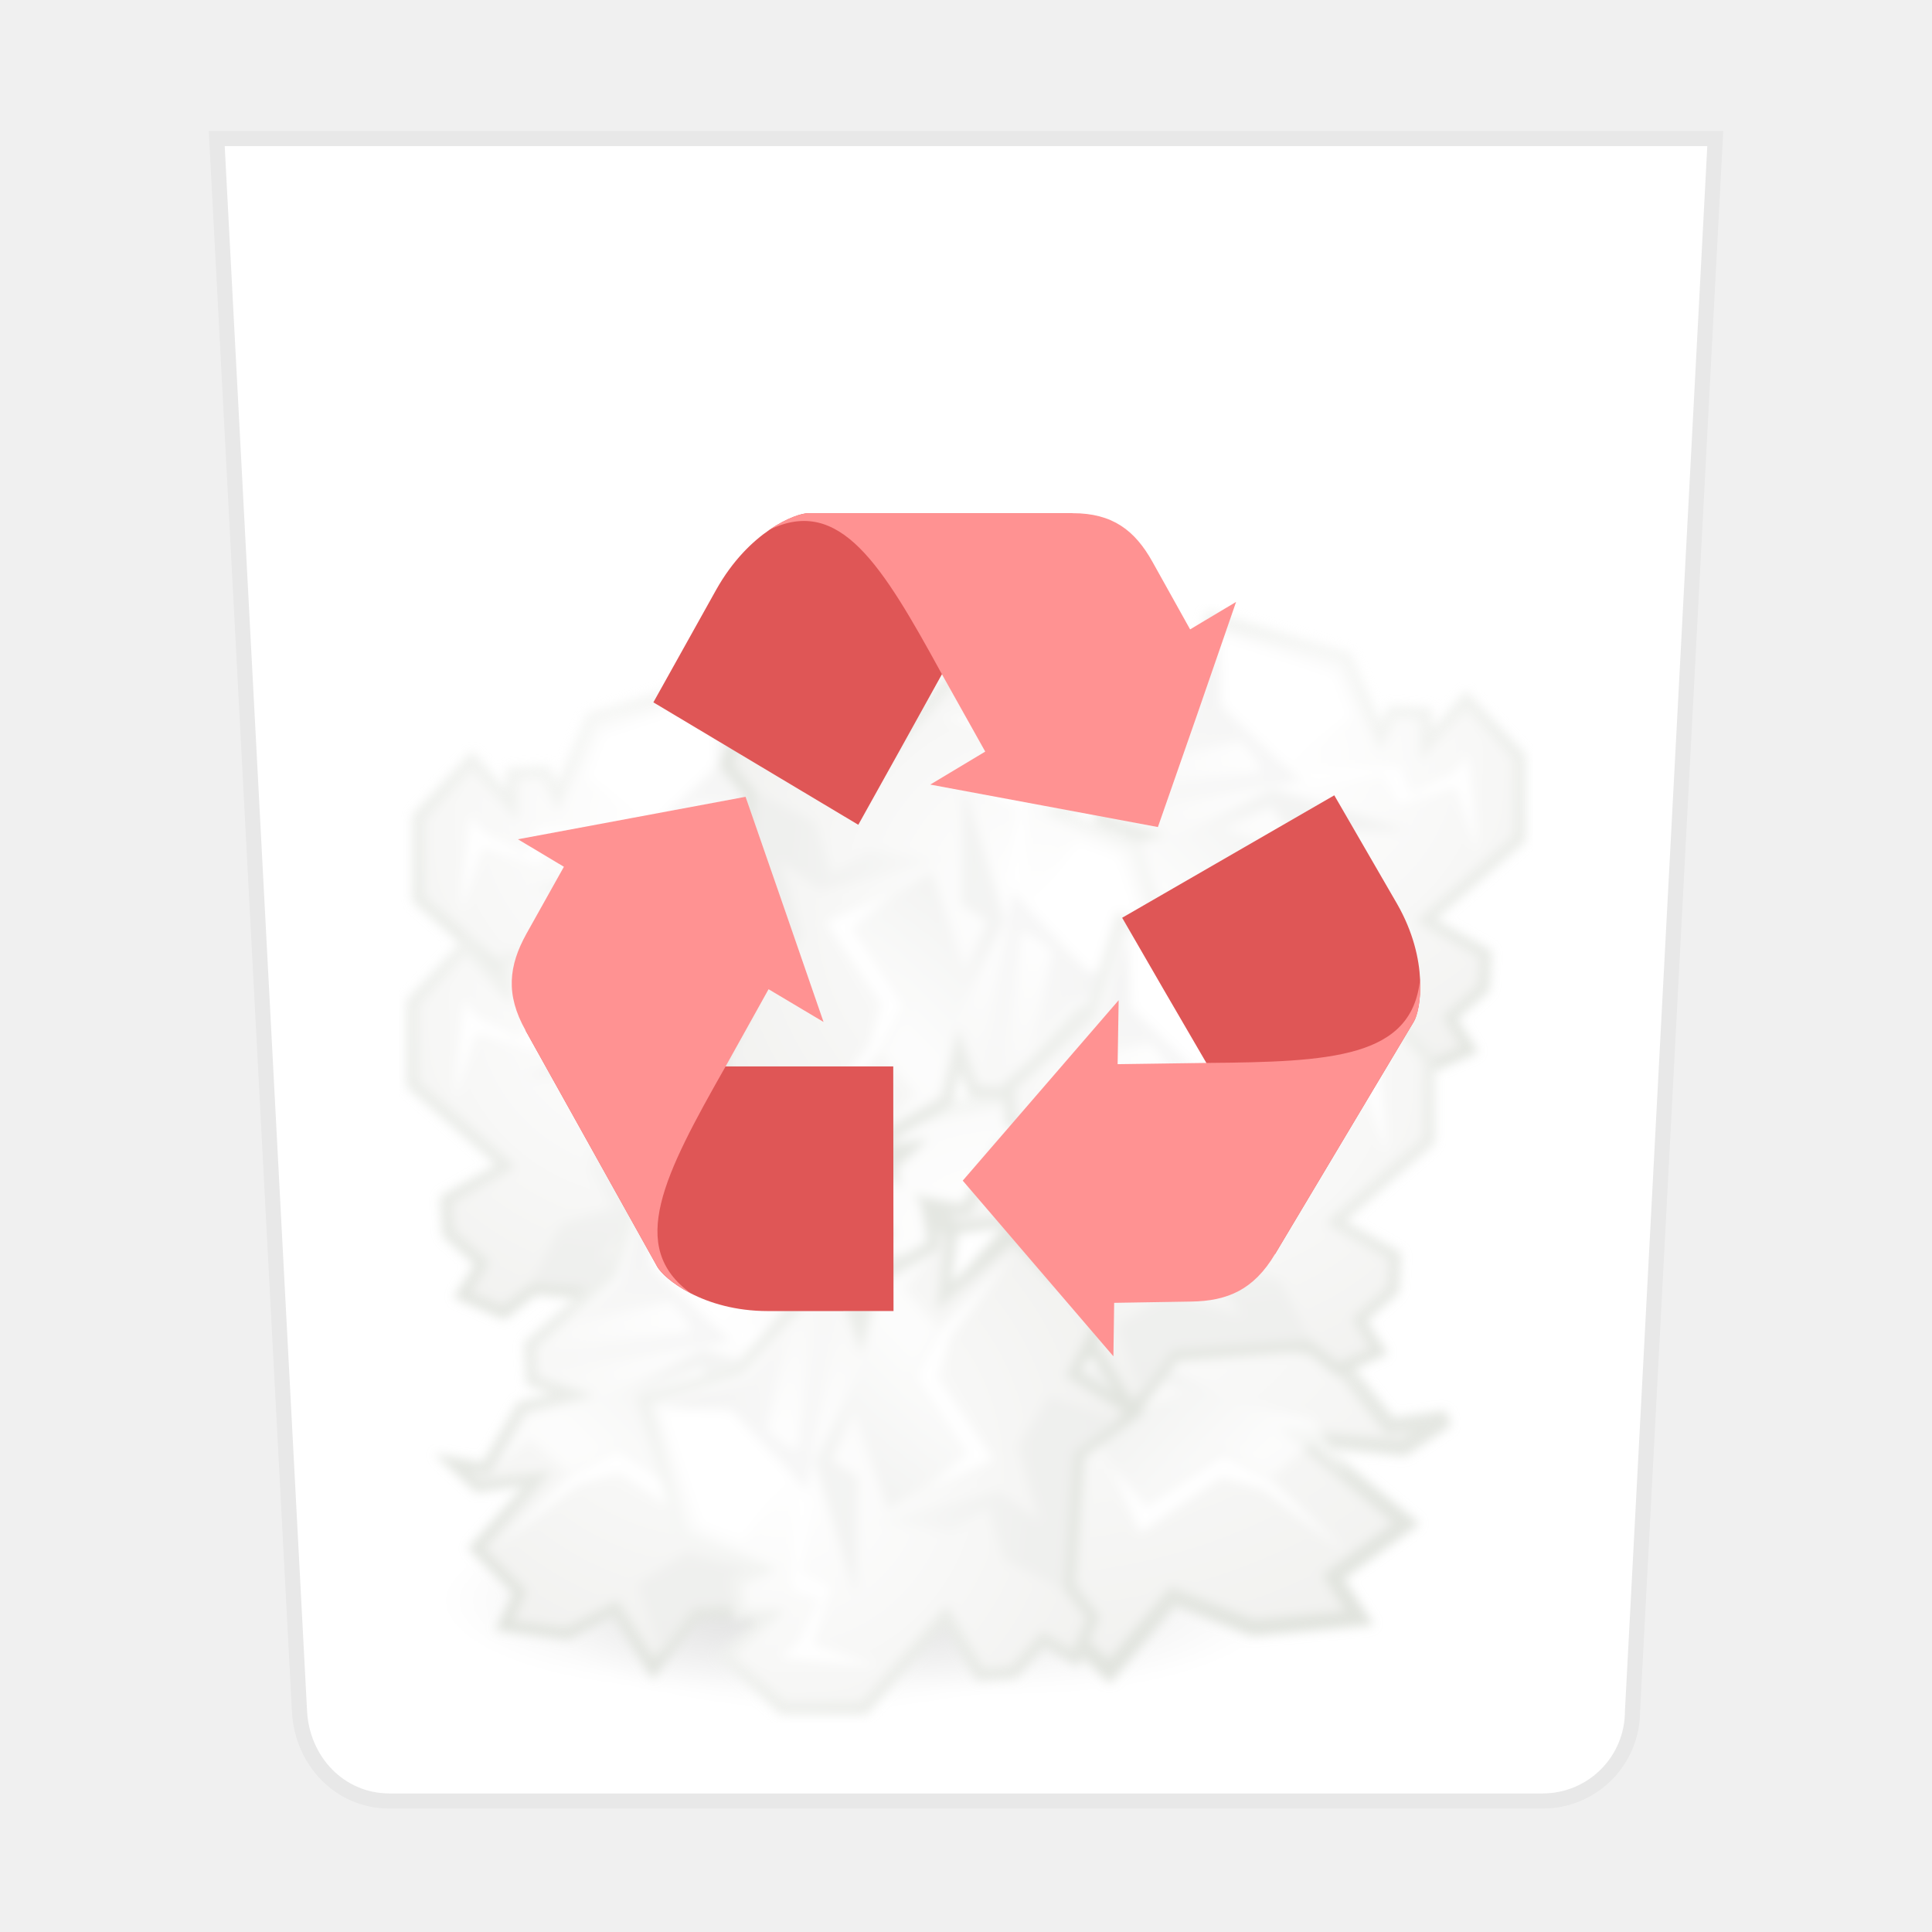
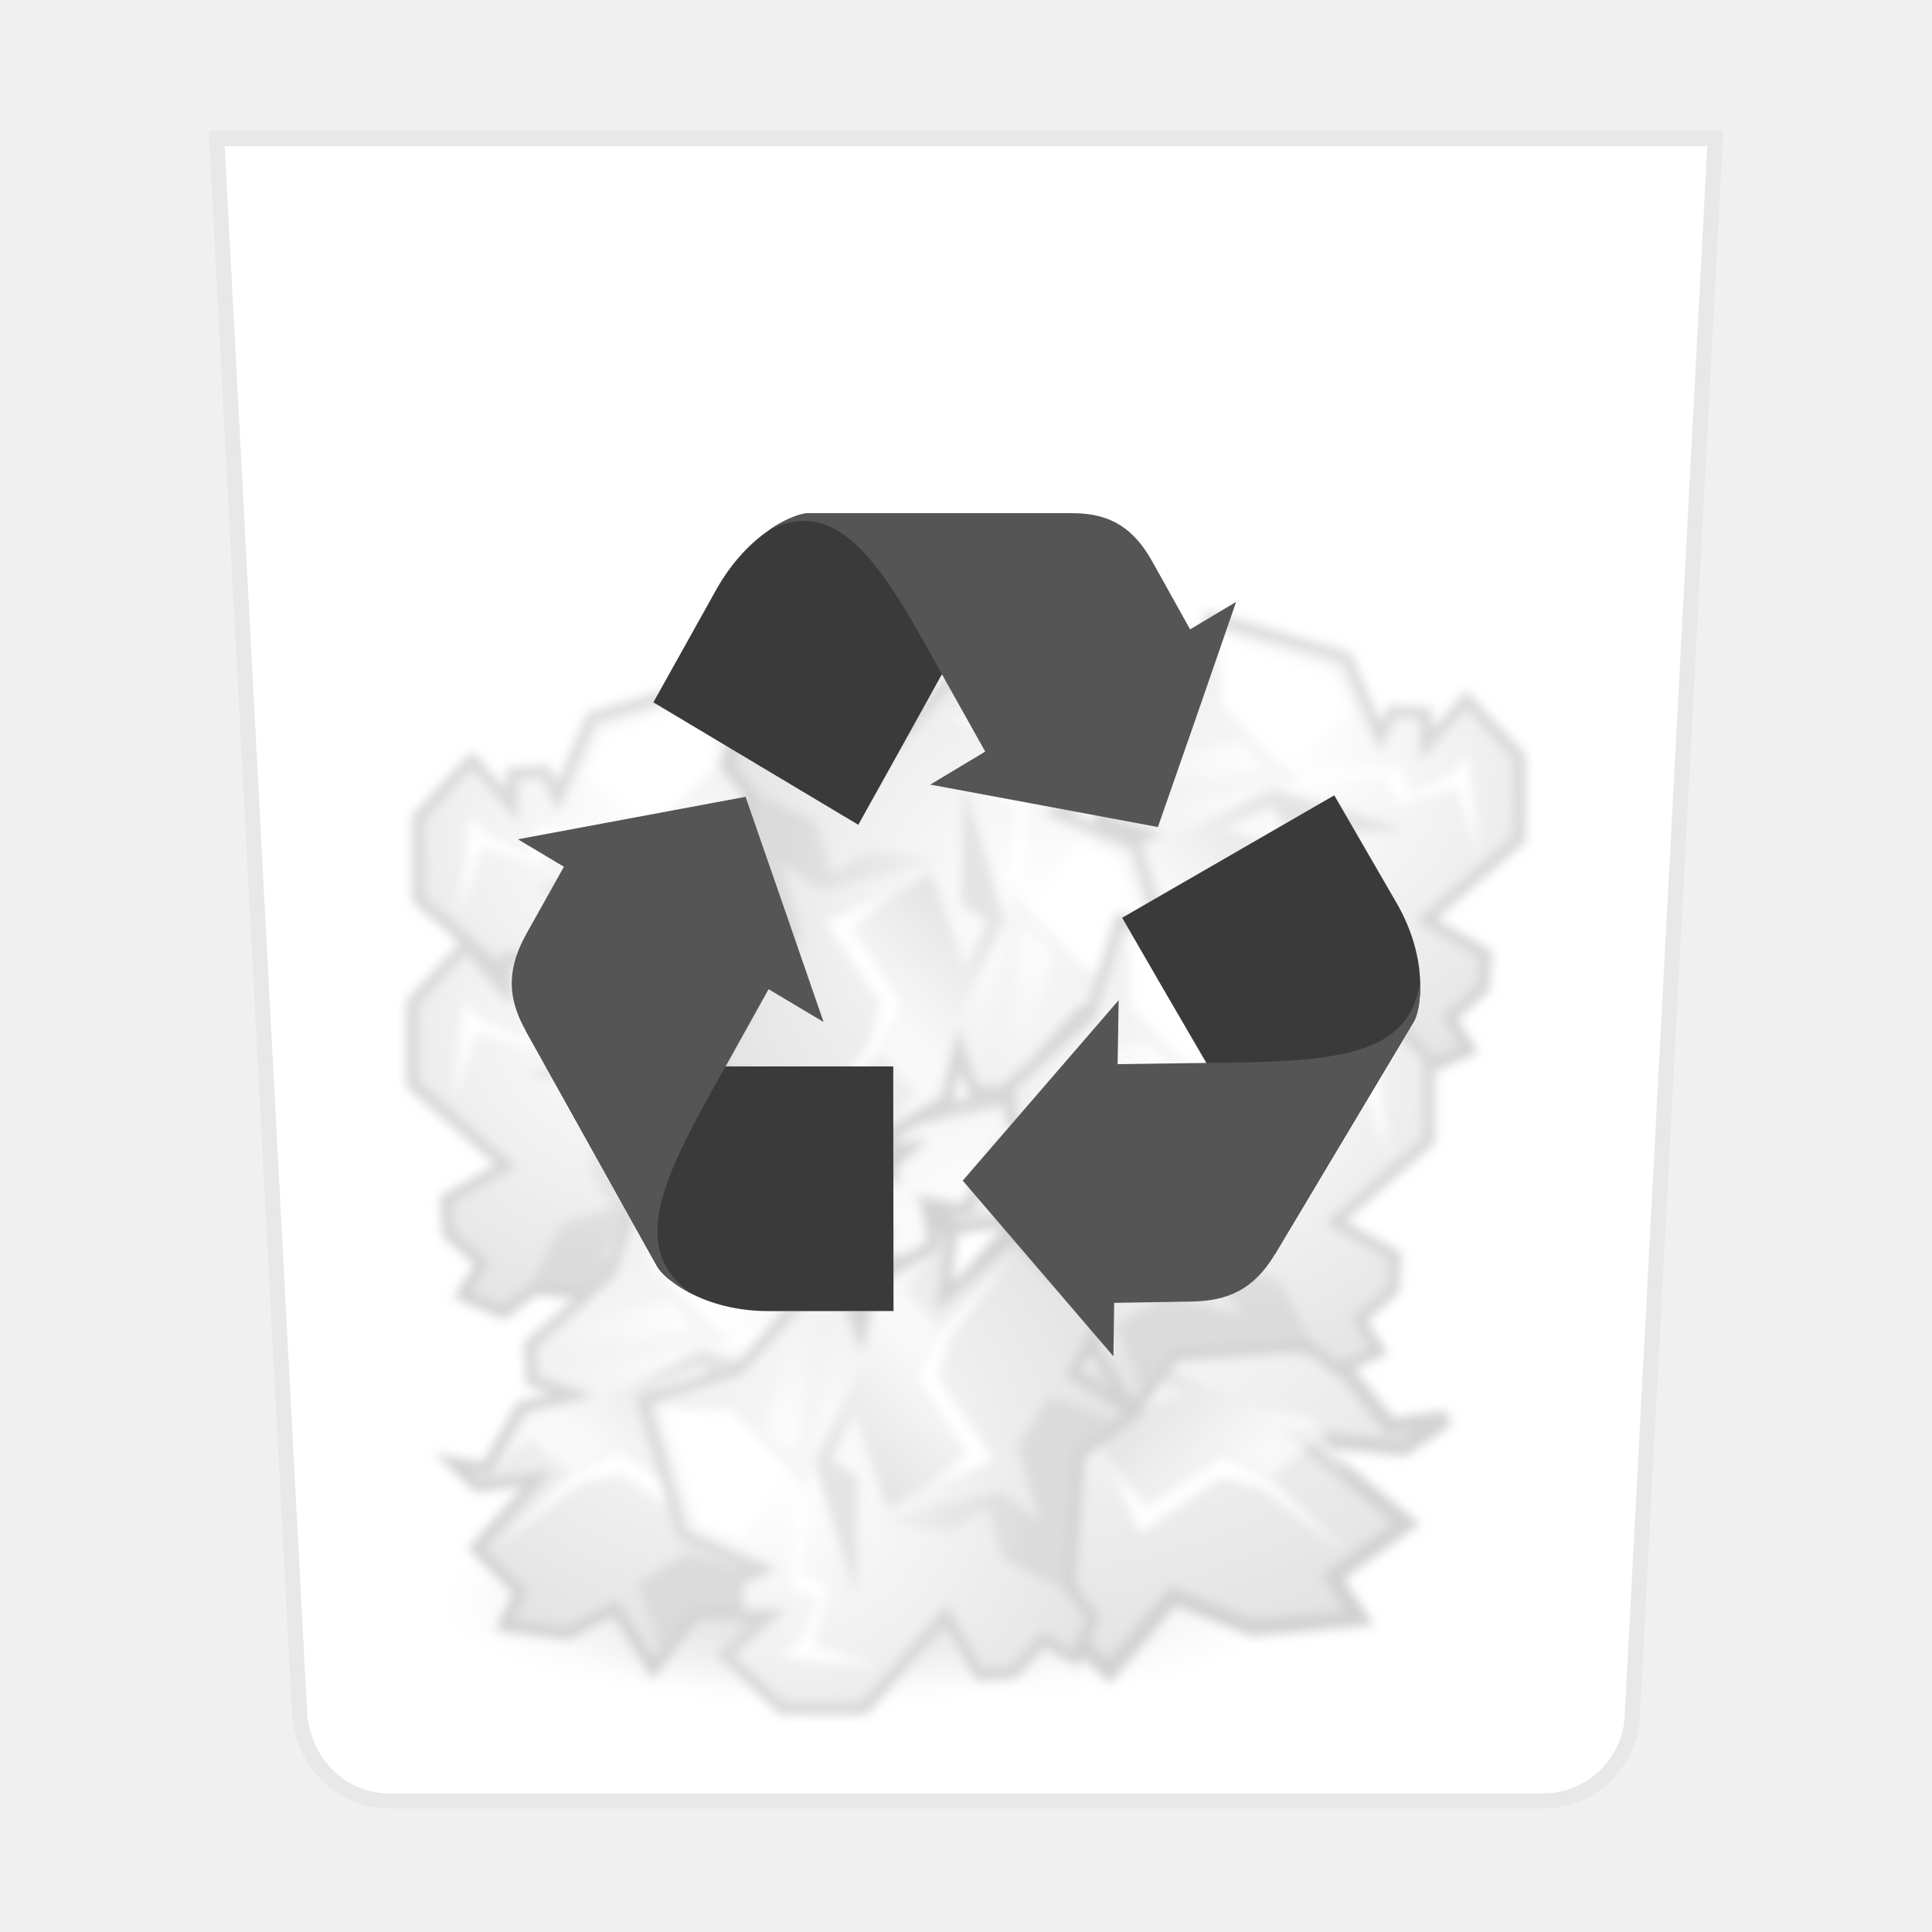
<svg xmlns="http://www.w3.org/2000/svg" xmlns:xlink="http://www.w3.org/1999/xlink" width="64" height="64">
  <defs>
    <linearGradient id="b">
      <stop offset="0" />
      <stop offset="1" stop-opacity="0" />
    </linearGradient>
    <linearGradient id="d">
      <stop offset="0" stop-color="#fff" />
-       <stop offset="1" stop-color="#aeaea3" />
+       <stop offset="1" stop-color="#575757" />
    </linearGradient>
    <linearGradient id="e">
-       <stop offset="0" stop-color="#dfe2dc" />
-       <stop offset="1" stop-color="#86917a" />
+       <stop offset="0" stop-color="#707070" />
+       <stop offset="1" stop-color="#474747" />
    </linearGradient>
    <linearGradient x1="22.009" y1="36.51" x2="23.585" y2="14.412" id="U" xlink:href="#a" gradientUnits="userSpaceOnUse" gradientTransform="matrix(-1 0 0 1 -164.713 28.24)" />
    <linearGradient id="a">
-       <stop offset="0" stop-color="#babdb6" />
+       <stop offset="0" stop-color="#5e5e5e" />
      <stop offset="1" stop-color="#fff" />
    </linearGradient>
    <linearGradient x1="24.366" y1="20.246" x2="32.601" y2="28.555" id="V" xlink:href="#a" gradientUnits="userSpaceOnUse" gradientTransform="matrix(-1 0 0 1 -164.713 28.24)" />
    <linearGradient x1="25.633" y1="10.612" x2="38.714" y2="18.39" id="W" xlink:href="#b" gradientUnits="userSpaceOnUse" gradientTransform="matrix(-1 0 0 1 -164.713 28.24)" />
    <linearGradient x1="22.009" y1="36.51" x2="23.585" y2="14.412" id="o" xlink:href="#a" gradientUnits="userSpaceOnUse" gradientTransform="translate(116.969 34.748) scale(.50094)" />
    <linearGradient x1="24.366" y1="20.246" x2="32.601" y2="28.555" id="p" xlink:href="#a" gradientUnits="userSpaceOnUse" gradientTransform="translate(122.338 34.748) scale(.50094)" />
    <linearGradient x1="73.374" y1="82.789" x2="89.456" y2="82.789" id="q" xlink:href="#c" gradientUnits="userSpaceOnUse" gradientTransform="matrix(.51208 0 0 .49005 90.554 .024)" />
    <linearGradient id="c">
-       <stop offset="0" stop-color="#555753" />
-       <stop offset="1" stop-color="#d3d7cf" stop-opacity="0" />
+       <stop offset="0" stop-color="#2b2b2b" />
+       <stop offset="1" stop-color="#6b6b6b" stop-opacity="0" />
    </linearGradient>
    <linearGradient x1="22.009" y1="36.51" x2="23.585" y2="14.412" id="A" xlink:href="#a" gradientUnits="userSpaceOnUse" gradientTransform="matrix(-.50094 0 0 .50094 127.797 34.543)" />
    <linearGradient x1="24.366" y1="20.246" x2="32.601" y2="28.555" id="B" xlink:href="#a" gradientUnits="userSpaceOnUse" gradientTransform="matrix(-.50094 0 0 .50094 127.797 34.543)" />
    <linearGradient x1="25.633" y1="10.612" x2="38.714" y2="18.39" id="C" xlink:href="#b" gradientUnits="userSpaceOnUse" gradientTransform="matrix(-.50094 0 0 .50094 127.797 34.543)" />
    <linearGradient xlink:href="#a" id="i" gradientUnits="userSpaceOnUse" gradientTransform="matrix(-1 0 0 1 -164.713 28.24)" x1="22.009" y1="36.51" x2="23.585" y2="14.412" />
    <linearGradient xlink:href="#a" id="j" gradientUnits="userSpaceOnUse" gradientTransform="matrix(-1 0 0 1 -164.713 28.24)" x1="24.366" y1="20.246" x2="32.601" y2="28.555" />
    <linearGradient xlink:href="#b" id="k" gradientUnits="userSpaceOnUse" gradientTransform="matrix(-1 0 0 1 -164.713 28.24)" x1="25.633" y1="10.612" x2="38.714" y2="18.39" />
    <linearGradient xlink:href="#a" id="u" gradientUnits="userSpaceOnUse" gradientTransform="matrix(-1 0 0 1 -164.713 28.24)" x1="22.009" y1="36.51" x2="23.585" y2="14.412" />
    <linearGradient xlink:href="#a" id="v" gradientUnits="userSpaceOnUse" gradientTransform="matrix(-1 0 0 1 -164.713 28.24)" x1="24.366" y1="20.246" x2="32.601" y2="28.555" />
    <linearGradient xlink:href="#b" id="w" gradientUnits="userSpaceOnUse" gradientTransform="matrix(-1 0 0 1 -164.713 28.24)" x1="25.633" y1="10.612" x2="38.714" y2="18.39" />
    <linearGradient xlink:href="#a" id="F" gradientUnits="userSpaceOnUse" gradientTransform="matrix(-1 0 0 1 -164.713 28.24)" x1="22.009" y1="36.51" x2="23.585" y2="14.412" />
    <linearGradient xlink:href="#a" id="G" gradientUnits="userSpaceOnUse" gradientTransform="matrix(-1 0 0 1 -164.713 28.24)" x1="24.366" y1="20.246" x2="32.601" y2="28.555" />
    <linearGradient xlink:href="#b" id="H" gradientUnits="userSpaceOnUse" gradientTransform="matrix(-1 0 0 1 -164.713 28.24)" x1="25.633" y1="10.612" x2="38.714" y2="18.39" />
    <linearGradient xlink:href="#a" id="K" gradientUnits="userSpaceOnUse" gradientTransform="matrix(-1 0 0 1 -164.713 28.24)" x1="22.009" y1="36.51" x2="23.585" y2="14.412" />
    <linearGradient xlink:href="#a" id="L" gradientUnits="userSpaceOnUse" gradientTransform="matrix(-1 0 0 1 -164.713 28.24)" x1="24.366" y1="20.246" x2="32.601" y2="28.555" />
    <linearGradient xlink:href="#b" id="M" gradientUnits="userSpaceOnUse" gradientTransform="matrix(-1 0 0 1 -164.713 28.24)" x1="25.633" y1="10.612" x2="38.714" y2="18.39" />
    <linearGradient xlink:href="#a" id="P" gradientUnits="userSpaceOnUse" gradientTransform="matrix(-1 0 0 1 -164.713 28.24)" x1="22.009" y1="36.51" x2="23.585" y2="14.412" />
    <linearGradient xlink:href="#a" id="Q" gradientUnits="userSpaceOnUse" gradientTransform="matrix(-1 0 0 1 -164.713 28.24)" x1="24.366" y1="20.246" x2="32.601" y2="28.555" />
    <linearGradient xlink:href="#b" id="R" gradientUnits="userSpaceOnUse" gradientTransform="matrix(-1 0 0 1 -164.713 28.24)" x1="25.633" y1="10.612" x2="38.714" y2="18.39" />
    <radialGradient cx="23.688" cy="14.211" r="22.597" fx="23.688" fy="14.211" id="g" xlink:href="#d" gradientUnits="userSpaceOnUse" gradientTransform="matrix(-2.13567 0 0 2.1106 -137.811 12.57)" />
    <radialGradient cx="20.09" cy="10.854" r="22.597" fx="20.09" fy="10.854" id="h" xlink:href="#e" gradientUnits="userSpaceOnUse" gradientTransform="matrix(-1.79027 0 0 1.76926 -148.9 16.29)" />
    <radialGradient cx="24.837" cy="40.664" r="21.478" fx="24.837" fy="40.664" id="l" xlink:href="#b" gradientUnits="userSpaceOnUse" gradientTransform="matrix(1 0 0 .3251 0 27.444)" />
    <radialGradient cx="23.688" cy="14.211" r="22.597" fx="23.688" fy="14.211" id="m" xlink:href="#d" gradientUnits="userSpaceOnUse" gradientTransform="matrix(1.79463 0 0 1.29198 86.35 19.966)" />
    <radialGradient cx="20.09" cy="10.854" r="22.597" fx="20.09" fy="10.854" id="n" xlink:href="#e" gradientUnits="userSpaceOnUse" gradientTransform="matrix(1.50438 0 0 1.08303 95.667 22.243)" />
    <radialGradient cx="24.837" cy="40.664" r="21.478" fx="24.837" fy="40.664" id="r" xlink:href="#b" gradientUnits="userSpaceOnUse" gradientTransform="matrix(1 0 0 .3251 0 27.444)" />
    <radialGradient cx="23.688" cy="14.211" r="22.597" fx="23.688" fy="14.211" id="s" xlink:href="#d" gradientUnits="userSpaceOnUse" gradientTransform="matrix(-2.13567 0 0 2.1106 -137.811 12.57)" />
    <radialGradient cx="20.09" cy="10.854" r="22.597" fx="20.09" fy="10.854" id="t" xlink:href="#e" gradientUnits="userSpaceOnUse" gradientTransform="matrix(-1.79027 0 0 1.76926 -148.9 16.29)" />
    <radialGradient cx="24.837" cy="40.664" r="21.478" fx="24.837" fy="40.664" id="x" xlink:href="#b" gradientUnits="userSpaceOnUse" gradientTransform="matrix(1 0 0 .3251 0 27.444)" />
    <radialGradient cx="23.688" cy="14.211" r="22.597" fx="23.688" fy="14.211" id="y" xlink:href="#d" gradientUnits="userSpaceOnUse" gradientTransform="matrix(-1.06985 0 0 1.0573 141.274 26.694)" />
    <radialGradient cx="20.09" cy="10.854" r="22.597" fx="20.09" fy="10.854" id="z" xlink:href="#e" gradientUnits="userSpaceOnUse" gradientTransform="matrix(-.89682 0 0 .8863 135.72 28.557)" />
    <radialGradient cx="23.688" cy="14.211" r="22.597" fx="23.688" fy="14.211" id="D" xlink:href="#d" gradientUnits="userSpaceOnUse" gradientTransform="matrix(-2.13567 0 0 2.1106 -137.811 12.57)" />
    <radialGradient cx="20.09" cy="10.854" r="22.597" fx="20.09" fy="10.854" id="E" xlink:href="#e" gradientUnits="userSpaceOnUse" gradientTransform="matrix(-1.79027 0 0 1.76926 -148.9 16.29)" />
    <radialGradient cx="23.688" cy="14.211" r="22.597" fx="23.688" fy="14.211" id="I" xlink:href="#d" gradientUnits="userSpaceOnUse" gradientTransform="matrix(-2.13567 0 0 2.1106 -137.811 12.57)" />
    <radialGradient cx="20.09" cy="10.854" r="22.597" fx="20.09" fy="10.854" id="J" xlink:href="#e" gradientUnits="userSpaceOnUse" gradientTransform="matrix(-1.79027 0 0 1.76926 -148.9 16.29)" />
    <radialGradient cx="23.688" cy="14.211" r="22.597" fx="23.688" fy="14.211" id="N" xlink:href="#d" gradientUnits="userSpaceOnUse" gradientTransform="matrix(-2.13567 0 0 2.1106 -137.811 12.57)" />
    <radialGradient cx="20.09" cy="10.854" r="22.597" fx="20.09" fy="10.854" id="O" xlink:href="#e" gradientUnits="userSpaceOnUse" gradientTransform="matrix(-1.79027 0 0 1.76926 -148.9 16.29)" />
    <radialGradient cx="23.688" cy="14.211" r="22.597" fx="23.688" fy="14.211" id="S" xlink:href="#d" gradientUnits="userSpaceOnUse" gradientTransform="matrix(-2.13567 0 0 2.1106 -137.811 12.57)" />
    <radialGradient cx="20.09" cy="10.854" r="22.597" fx="20.09" fy="10.854" id="T" xlink:href="#e" gradientUnits="userSpaceOnUse" gradientTransform="matrix(-1.79027 0 0 1.76926 -148.9 16.29)" />
    <filter id="f" x="-.012" width="1.024" y="-.012" height="1.024" color-interpolation-filters="sRGB">
      <feGaussianBlur stdDeviation=".244" />
    </filter>
  </defs>
  <path d="M53.828 56.682 56.556 4.84H7.444l2.728 51.84c.08 1.51 1.217 2.73 2.729 2.73h38.198a2.722 2.722 0 0 0 2.729-2.73z" fill="#fff" stroke="#000" enable-background="new" stroke-opacity=".039" paint-order="markers stroke fill" />
  <g transform="translate(-62.694 12.515) scale(.74507)" opacity=".25" filter="url(#f)" color="#000" fill-rule="evenodd">
    <path style="marker:none" d="m-173.729 65.81 1.768 2.828-3.712 1.591-2.652-2.121-11.844.884-3.712 4.95-3.359-5.48-4.243 2.297-5.656-.707 1.414-3.005-3.89-3.889 5.48-6.187-5.303.707-2.298-2.121 3.006.53 3.182-5.48 4.596-1.06-3.713-1.238-.176-3.182 7.248-6.364 2.651-8.485 12.021 3.535 3.005 7.071 1.06-2.298 3.006.177v2.828l3.536-4.066 4.773 5.127V49.9l-8.309 7.248 5.303 3.005-.176 3.005z" overflow="visible" fill="url(#g)" stroke="url(#h)" transform="matrix(-.50094 0 0 .50094 18.809 -1.829)" />
    <path style="marker:none" d="m-184.158 50.96.883 6.541-2.12 3.359 4.595 1.414 2.652 5.303-12.02.884-2.83 4.066-2.297-6.187 4.419-2.828 6.718 1.944-2.652-3.535 1.414-6.188z" overflow="visible" opacity=".77" fill="url(#i)" transform="matrix(-.50094 0 0 .50094 18.809 -1.829)" />
    <path style="marker:none" d="m-185.22 52.021-4.419 6.894-7.247-4.95-4.42 2.475-3.535-3.005-3.182 2.829 3.005-4.95 6.894-1.591 8.662-4.243s12.375 3.713 11.667 3.713c-.707 0-10.253.176-10.253.176l-1.59-2.298-4.243 1.945z" overflow="visible" opacity=".618" fill="url(#j)" transform="matrix(-.50094 0 0 .50094 18.809 -1.829)" />
    <path style="marker:none" d="m116.11 14.047-5.225 1.771-.709 1.948 3.01 2.126 2.835-2.745z" overflow="visible" fill="#fff" />
    <path style="marker:none" d="m-194.412 32.045-2.298 7.425-4.242 3.712 8.662-1.944s2.475 2.828 1.414 2.828c-1.06 0-12.551 1.414-12.551 1.414l.177 2.298 16.263-3.005-7.071-6.54z" overflow="visible" opacity=".135" fill="url(#k)" transform="matrix(-.50094 0 0 .50094 18.809 -1.829)" />
    <path style="marker:none" d="m105.04 19.449-.443 4.428.974-3.011 2.568.797.62-1.328 3.1.442.708-.62-4.516-.177-.443 1.24-1.948-.974zm7.527 6.553 1.505 1.771 3.454-2.302 2.125 1.151 3.454 3.277-3.808-2.923-1.86-.531-3.63 2.48z" overflow="visible" fill="#fff" />
    <path style="marker:none" transform="translate(115.284 32.037) scale(.55454)" d="M46.315 40.664a21.478 6.983 0 1 1-42.956 0 21.478 6.983 0 1 1 42.956 0z" overflow="visible" opacity=".326" fill="url(#l)" />
    <path style="marker:none" d="m116.532 52.556-1.486 1.731 3.12.974 2.228-1.299 9.953.541 3.12 3.03 2.821-3.354 3.566 1.407 4.753-.433-1.188-1.84 3.268-2.38-4.605-3.788 4.456.433 1.931-1.299-2.525.325-2.674-3.355-3.862-.649 3.12-.757.148-1.948-6.09-3.896-2.229-5.194-10.1 2.164-2.526 4.329-.892-1.407-2.525.108v1.732l-2.97-2.49-4.012 3.139v4.437l6.982 4.436-4.456 1.84.148 1.84 2.526 1.623z" overflow="visible" fill="url(#m)" stroke="url(#n)" stroke-width=".717" />
    <path style="marker:none" d="m126.71 46.13-.443 3.276 1.063 1.682-2.303.709-1.328 2.657 6.022.442 1.417 2.037 1.151-3.1-2.214-1.416-3.365.974 1.328-1.771-.708-3.1z" overflow="visible" opacity=".77" fill="url(#o)" />
    <path style="marker:none" d="m132.61 46.66 2.214 3.454 3.63-2.48 2.214 1.24 1.772-1.505 1.594 1.417-1.506-2.48-3.454-.796-4.339-2.126s-6.199 1.86-5.844 1.86c.354 0 5.136.088 5.136.088l.797-1.15 2.125.973-4.339 1.506z" overflow="visible" opacity=".618" fill="url(#p)" />
    <path style="marker:none" d="m131.758 36.477-5.225 1.771-.709 1.948 3.011 2.126 2.834-2.746.089-3.1z" overflow="visible" fill="#fff" />
    <path style="marker:none" d="m131.846 36.654 1.151 3.72 2.126 1.859-4.34-.974s-1.24 1.417-.708 1.417c.531 0 6.287.708 6.287.708l-.088 1.151-8.147-1.505 3.542-3.277.177-3.099z" overflow="visible" opacity=".135" fill="url(#q)" />
    <path style="marker:none" d="m120.688 41.879-.442 4.428.974-3.011 2.568.797.62-1.329 3.099.443.708-.62-4.516-.177-.443 1.24-1.948-.974zm12.896 6.553 1.506 1.77 3.453-2.301 2.125 1.15 3.454 3.277-3.808-2.922-1.86-.531-3.63 2.48z" overflow="visible" fill="#fff" />
    <path style="marker:none" transform="matrix(-.55454 0 0 .55454 134.443 32.718)" d="M46.315 40.664a21.478 6.983 0 1 1-42.956 0 21.478 6.983 0 1 1 42.956 0z" overflow="visible" opacity=".326" fill="url(#r)" />
    <path style="marker:none" d="m-173.729 65.81 1.768 2.828-3.712 1.591-2.652-2.121-11.844.884-3.712 4.95-3.359-5.48-4.243 2.297-5.656-.707 1.414-3.005-3.89-3.889 5.48-6.187-5.303.707-2.298-2.121 3.006.53 3.182-5.48 4.596-1.06-3.713-1.238-.176-3.182 7.248-6.364 2.651-8.485 12.021 3.535 3.005 7.071 1.06-2.298 3.006.177v2.828l3.536-4.066 4.773 5.127V49.9l-8.309 7.248 5.303 3.005-.176 3.005z" overflow="visible" fill="url(#s)" stroke="url(#t)" transform="matrix(-.50094 0 0 .50094 18.542 6.402)" />
    <path style="marker:none" d="m-184.158 50.96.883 6.541-2.12 3.359 4.595 1.414 2.652 5.303-12.02.884-2.83 4.066-2.297-6.187 4.419-2.828 6.718 1.944-2.652-3.535 1.414-6.188z" overflow="visible" opacity=".77" fill="url(#u)" transform="matrix(-.50094 0 0 .50094 18.542 6.402)" />
    <path style="marker:none" d="m-185.22 52.021-4.419 6.894-7.247-4.95-4.42 2.475-3.535-3.005-3.182 2.829 3.005-4.95 6.894-1.591 8.662-4.243s12.375 3.713 11.667 3.713c-.707 0-10.253.176-10.253.176l-1.59-2.298-4.243 1.945z" overflow="visible" opacity=".618" fill="url(#v)" transform="matrix(-.50094 0 0 .50094 18.542 6.402)" />
    <path style="marker:none" d="m115.842 22.277-5.225 1.771-.708 1.949 3.01 2.125 2.835-2.745z" overflow="visible" fill="#fff" />
    <path style="marker:none" d="m-194.412 32.045-2.298 7.425-4.242 3.712 8.662-1.944s2.475 2.828 1.414 2.828c-1.06 0-12.551 1.414-12.551 1.414l.177 2.298 16.263-3.005-7.071-6.54z" overflow="visible" opacity=".135" fill="url(#w)" transform="matrix(-.50094 0 0 .50094 18.542 6.402)" />
    <path style="marker:none" d="m104.773 27.68-.443 4.427.974-3.011 2.568.797.62-1.328 3.1.442.708-.62-4.516-.177-.443 1.24-1.948-.974zm7.527 6.552 1.505 1.771 3.454-2.302 2.125 1.151 3.454 3.277-3.808-2.923-1.86-.531-3.63 2.48z" overflow="visible" fill="#fff" />
    <path style="marker:none" transform="matrix(-.55454 0 0 .55454 129.483 31.832)" d="M46.315 40.664a21.478 6.983 0 1 1-42.956 0 21.478 6.983 0 1 1 42.956 0z" overflow="visible" opacity=".326" fill="url(#x)" />
    <path style="marker:none" d="m123.281 53.363.886 1.417-1.86.797-1.328-1.062-5.933.442-1.86 2.48-1.683-2.745-2.125 1.151-2.834-.354.709-1.506-1.948-1.948 2.745-3.1-2.657.355-1.151-1.063 1.505.266 1.594-2.745 2.303-.532-1.86-.62-.089-1.593 3.631-3.188 1.329-4.251 6.021 1.771 1.506 3.542.531-1.151 1.505.089v1.416l1.772-2.036 2.39 2.568v3.63l-4.162 3.631 2.657 1.506-.088 1.505-1.506 1.328z" overflow="visible" fill="url(#y)" stroke="url(#z)" stroke-width=".501" />
    <path style="marker:none" d="m118.056 45.925.443 3.276-1.062 1.683 2.302.708 1.328 2.657-6.021.443-1.417 2.037-1.152-3.1 2.214-1.417 3.365.974-1.328-1.77.709-3.1z" overflow="visible" opacity=".77" fill="url(#A)" />
    <path style="marker:none" d="m117.525 46.456-2.214 3.454-3.63-2.48-2.214 1.24-1.771-1.505-1.594 1.416 1.505-2.48 3.454-.796 4.339-2.125s6.199 1.86 5.844 1.86c-.354 0-5.136.088-5.136.088l-.797-1.151-2.125.974 4.34 1.505z" overflow="visible" opacity=".618" fill="url(#B)" />
    <path style="marker:none" d="m113.009 36.272 5.225 1.771.708 1.949-3.01 2.125-2.835-2.745-.088-3.1z" overflow="visible" fill="#fff" />
    <path style="marker:none" d="m112.92 36.45-1.15 3.719-2.126 1.86 4.339-.975s1.24 1.417.708 1.417c-.531 0-6.287.709-6.287.709l.088 1.15 8.148-1.505-3.543-3.276-.177-3.1z" overflow="visible" opacity=".135" fill="url(#C)" />
    <path style="marker:none" d="m124.078 41.674.443 4.428-.974-3.01-2.568.796-.62-1.328-3.1.443-.708-.62 4.516-.177.443 1.24 1.948-.975zm-7.527 6.553-1.505 1.771-3.454-2.302-2.125 1.151-3.454 3.277 3.808-2.923 1.86-.531 3.63 2.48z" overflow="visible" fill="#fff" />
    <path style="marker:none" d="m-173.729 65.81 1.768 2.828-3.712 1.591-2.652-2.121-11.844.884-3.712 4.95-3.359-5.48-4.243 2.297-5.656-.707 1.414-3.005-3.89-3.889 5.48-6.187-5.303.707-2.298-2.121 3.006.53 3.182-5.48 4.596-1.06-3.713-1.238-.176-3.182 7.248-6.364 2.651-8.485 12.021 3.535 3.005 7.071 1.06-2.298 3.006.177v2.828l3.536-4.066 4.773 5.127V49.9l-8.309 7.248 5.303 3.005-.176 3.005z" overflow="visible" fill="url(#D)" stroke="url(#E)" transform="translate(235.648 -4.513) scale(.50094)" />
    <path style="marker:none" d="m-184.158 50.96.883 6.541-2.12 3.359 4.595 1.414 2.652 5.303-12.02.884-2.83 4.066-2.297-6.187 4.419-2.828 6.718 1.944-2.652-3.535 1.414-6.188z" overflow="visible" opacity=".77" fill="url(#F)" transform="translate(235.648 -4.513) scale(.50094)" />
    <path style="marker:none" d="m-185.22 52.021-4.419 6.894-7.247-4.95-4.42 2.475-3.535-3.005-3.182 2.829 3.005-4.95 6.894-1.591 8.662-4.243s12.375 3.713 11.667 3.713c-.707 0-10.253.176-10.253.176l-1.59-2.298-4.243 1.945z" overflow="visible" opacity=".618" fill="url(#G)" transform="translate(235.648 -4.513) scale(.50094)" />
    <path style="marker:none" d="m138.348 11.363 5.224 1.771.709 1.948-3.011 2.125-2.834-2.745z" overflow="visible" fill="#fff" />
    <path style="marker:none" d="m-194.412 32.045-2.298 7.425-4.242 3.712 8.662-1.944s2.475 2.828 1.414 2.828c-1.06 0-12.551 1.414-12.551 1.414l.177 2.298 16.263-3.005-7.071-6.54z" overflow="visible" opacity=".135" fill="url(#H)" transform="translate(235.648 -4.513) scale(.50094)" />
    <path style="marker:none" d="m149.417 16.765.443 4.427-.974-3.01-2.568.797-.62-1.329-3.1.443-.708-.62 4.516-.177.443 1.24 1.948-.974zm-7.527 6.553-1.506 1.77-3.453-2.302-2.126 1.152-3.453 3.276 3.808-2.922 1.86-.531 3.63 2.48z" overflow="visible" fill="#fff" />
    <path style="marker:none" d="m-173.729 65.81 1.768 2.828-3.712 1.591-2.652-2.121-11.844.884-3.712 4.95-3.359-5.48-4.243 2.297-5.656-.707 1.414-3.005-3.89-3.889 5.48-6.187-5.303.707-2.298-2.121 3.006.53 3.182-5.48 4.596-1.06-3.713-1.238-.176-3.182 7.248-6.364 2.651-8.485 12.021 3.535 3.005 7.071 1.06-2.298 3.006.177v2.828l3.536-4.066 4.773 5.127V49.9l-8.309 7.248 5.303 3.005-.176 3.005z" overflow="visible" fill="url(#I)" stroke="url(#J)" transform="matrix(0 -.50094 -.50094 0 151.613 -70.805)" />
    <path style="marker:none" d="m-184.158 50.96.883 6.541-2.12 3.359 4.595 1.414 2.652 5.303-12.02.884-2.83 4.066-2.297-6.187 4.419-2.828 6.718 1.944-2.652-3.535 1.414-6.188z" overflow="visible" opacity=".77" fill="url(#K)" transform="matrix(0 -.50094 -.50094 0 151.613 -70.805)" />
    <path style="marker:none" d="m-185.22 52.021-4.419 6.894-7.247-4.95-4.42 2.475-3.535-3.005-3.182 2.829 3.005-4.95 6.894-1.591 8.662-4.243s12.375 3.713 11.667 3.713c-.707 0-10.253.176-10.253.176l-1.59-2.298-4.243 1.945z" overflow="visible" opacity=".618" fill="url(#L)" transform="matrix(0 -.50094 -.50094 0 151.613 -70.805)" />
    <path style="marker:none" d="m135.738 26.495-1.772-5.224-1.948-.709-2.125 3.011 2.745 2.834z" overflow="visible" fill="#fff" />
    <path style="marker:none" d="m-194.412 32.045-2.298 7.425-4.242 3.712 8.662-1.944s2.475 2.828 1.414 2.828c-1.06 0-12.551 1.414-12.551 1.414l.177 2.298 16.263-3.005-7.071-6.54z" overflow="visible" opacity=".135" fill="url(#M)" transform="matrix(0 -.50094 -.50094 0 151.613 -70.805)" />
    <path style="marker:none" d="m130.336 15.426-4.428-.443 3.01.974-.796 2.568 1.328.62-.443 3.1.62.708.177-4.516-1.24-.443.975-1.948zm-6.553 7.527-1.771 1.506 2.302 3.453-1.151 2.126-3.277 3.453 2.923-3.808.53-1.86-2.479-3.63z" overflow="visible" fill="#fff" />
    <path style="marker:none" d="m-173.729 65.81 1.768 2.828-3.712 1.591-2.652-2.121-11.844.884-3.712 4.95-3.359-5.48-4.243 2.297-5.656-.707 1.414-3.005-3.89-3.889 5.48-6.187-5.303.707-2.298-2.121 3.006.53 3.182-5.48 4.596-1.06-3.713-1.238-.176-3.182 7.248-6.364 2.651-8.485 12.021 3.535 3.005 7.071 1.06-2.298 3.006.177v2.828l3.536-4.066 4.773 5.127V49.9l-8.309 7.248 5.303 3.005-.176 3.005z" overflow="visible" fill="url(#N)" stroke="url(#O)" transform="translate(231.622 8.909) scale(.50094)" />
    <path style="marker:none" d="m-184.158 50.96.883 6.541-2.12 3.359 4.595 1.414 2.652 5.303-12.02.884-2.83 4.066-2.297-6.187 4.419-2.828 6.718 1.944-2.652-3.535 1.414-6.188z" overflow="visible" opacity=".77" fill="url(#P)" transform="translate(231.622 8.909) scale(.50094)" />
    <path style="marker:none" d="m-185.22 52.021-4.419 6.894-7.247-4.95-4.42 2.475-3.535-3.005-3.182 2.829 3.005-4.95 6.894-1.591 8.662-4.243s12.375 3.713 11.667 3.713c-.707 0-10.253.176-10.253.176l-1.59-2.298-4.243 1.945z" overflow="visible" opacity=".618" fill="url(#Q)" transform="translate(231.622 8.909) scale(.50094)" />
    <path style="marker:none" d="m134.321 24.784 5.225 1.772.708 1.948-3.01 2.125-2.834-2.745z" overflow="visible" fill="#fff" />
    <path style="marker:none" d="m-194.412 32.045-2.298 7.425-4.242 3.712 8.662-1.944s2.475 2.828 1.414 2.828c-1.06 0-12.551 1.414-12.551 1.414l.177 2.298 16.263-3.005-7.071-6.54z" overflow="visible" opacity=".135" fill="url(#R)" transform="translate(231.622 8.909) scale(.50094)" />
    <path style="marker:none" d="m145.39 30.186.443 4.428-.974-3.01-2.568.796-.62-1.328-3.1.443-.708-.62 4.517-.177.442 1.24 1.949-.975zm-7.527 6.554-1.505 1.77-3.454-2.302-2.125 1.151-3.454 3.277 3.808-2.923 1.86-.53 3.63 2.479z" overflow="visible" fill="#fff" />
    <path style="marker:none" d="m-173.729 65.81 1.768 2.828-3.712 1.591-2.652-2.121-11.844.884-3.712 4.95-3.359-5.48-4.243 2.297-5.656-.707 1.414-3.005-3.89-3.889 5.48-6.187-5.303.707-2.298-2.121 3.006.53 3.182-5.48 4.596-1.06-3.713-1.238-.176-3.182 7.248-6.364 2.651-8.485 12.021 3.535 3.005 7.071 1.06-2.298 3.006.177v2.828l3.536-4.066 4.773 5.127V49.9l-8.309 7.248 5.303 3.005-.176 3.005z" overflow="visible" fill="url(#S)" stroke="url(#T)" transform="matrix(0 .50094 .50094 0 97.571 143.104)" />
    <path style="marker:none" d="m-184.158 50.96.883 6.541-2.12 3.359 4.595 1.414 2.652 5.303-12.02.884-2.83 4.066-2.297-6.187 4.419-2.828 6.718 1.944-2.652-3.535 1.414-6.188z" overflow="visible" opacity=".77" fill="url(#U)" transform="matrix(0 .50094 .50094 0 97.571 143.104)" />
    <path style="marker:none" d="m-185.22 52.021-4.419 6.894-7.247-4.95-4.42 2.475-3.535-3.005-3.182 2.829 3.005-4.95 6.894-1.591 8.662-4.243s12.375 3.713 11.667 3.713c-.707 0-10.253.176-10.253.176l-1.59-2.298-4.243 1.945z" overflow="visible" opacity=".618" fill="url(#V)" transform="matrix(0 .50094 .50094 0 97.571 143.104)" />
    <path style="marker:none" d="m113.447 45.804 1.77 5.225 1.95.708 2.124-3.01-2.745-2.834z" overflow="visible" fill="#fff" />
    <path style="marker:none" d="m-194.412 32.045-2.298 7.425-4.242 3.712 8.662-1.944s2.475 2.828 1.414 2.828c-1.06 0-12.551 1.414-12.551 1.414l.177 2.298 16.263-3.005-7.071-6.54z" overflow="visible" opacity=".135" fill="url(#W)" transform="matrix(0 .50094 .50094 0 97.571 143.104)" />
    <path style="marker:none" d="m118.849 56.873 4.427.443-3.01-.974.797-2.568-1.329-.62.443-3.1-.62-.708-.177 4.516 1.24.443-.974 1.948zm6.553-7.527 1.77-1.505-2.302-3.454 1.152-2.125 3.276-3.454-2.922 3.808-.531 1.86 2.48 3.63z" overflow="visible" fill="#fff" />
  </g>
  <path d="m33.755 12.34-8.774 5.582h5.264z" fill="none" />
-   <path d="m29.599 43.43-.009-8.103h-5.554l-6.63-1.2 4.37 7.839c.215.38 1.499 1.465 3.667 1.465z" fill="#df5656" />
-   <path d="m24.036 35.327 1.424-2.558 1.821 1.085-1.291-3.734-1.292-3.725-3.774.704-3.767.703 1.523.911-1.241 2.218c-.588 1.06-.696 2.012-.033 3.196l4.37 7.839c.108.19.489.554 1.11.877-2.12-1.531-.895-3.915 1.15-7.516z" fill="#ff9292" />
-   <path d="m21.644 23.266 6.788 4.056a1452.98 1452.98 0 0 0 2.773-4.991L35.534 17h-8.75c-.43 0-1.978.604-3.062 2.541z" fill="#df5656" />
-   <path d="m31.205 22.34 1.432 2.557-1.821 1.093 3.774.703 3.767.704 1.3-3.725 1.29-3.733-1.523.91-1.241-2.227C37.595 17.562 36.85 17 35.533 17h-8.749c-.215 0-.712.149-1.291.546 2.334-1.125 3.725 1.16 5.712 4.793z" fill="#ff9292" />
-   <path d="m44.2 26.346-7.027 4.056a910.902 910.902 0 0 0 2.79 4.81l2.268 6.34 4.602-7.707c.224-.372.522-2.028-.555-3.907z" fill="#df5656" />
-   <path d="m39.963 35.211-2.94.041.034-2.119-5.165 5.977 2.491 2.905 2.5 2.914.025-1.771 2.55-.042c1.208-.016 2.077-.397 2.773-1.564l4.602-7.707c.116-.19.248-.695.207-1.399-.265 2.6-2.939 2.732-7.077 2.765z" fill="#ff9292" />
+   <path d="m29.599 43.43-.009-8.103h-5.554l-6.63-1.2 4.37 7.839c.215.38 1.499 1.465 3.667 1.465z" fill="#3a3a3a" />
+   <path d="m24.036 35.327 1.424-2.558 1.821 1.085-1.291-3.734-1.292-3.725-3.774.704-3.767.703 1.523.911-1.241 2.218c-.588 1.06-.696 2.012-.033 3.196l4.37 7.839c.108.19.489.554 1.11.877-2.12-1.531-.895-3.915 1.15-7.516z" fill="#555555" />
+   <path d="m21.644 23.266 6.788 4.056a1452.98 1452.98 0 0 0 2.773-4.991L35.534 17h-8.75c-.43 0-1.978.604-3.062 2.541z" fill="#3a3a3a" />
+   <path d="m31.205 22.34 1.432 2.557-1.821 1.093 3.774.703 3.767.704 1.3-3.725 1.29-3.733-1.523.91-1.241-2.227C37.595 17.562 36.85 17 35.533 17h-8.749c-.215 0-.712.149-1.291.546 2.334-1.125 3.725 1.16 5.712 4.793z" fill="#555555" />
+   <path d="m44.2 26.346-7.027 4.056a910.902 910.902 0 0 0 2.79 4.81l2.268 6.34 4.602-7.707c.224-.372.522-2.028-.555-3.907z" fill="#3a3a3a" />
+   <path d="m39.963 35.211-2.94.041.034-2.119-5.165 5.977 2.491 2.905 2.5 2.914.025-1.771 2.55-.042c1.208-.016 2.077-.397 2.773-1.564l4.602-7.707c.116-.19.248-.695.207-1.399-.265 2.6-2.939 2.732-7.077 2.765z" fill="#555555" />
</svg>
